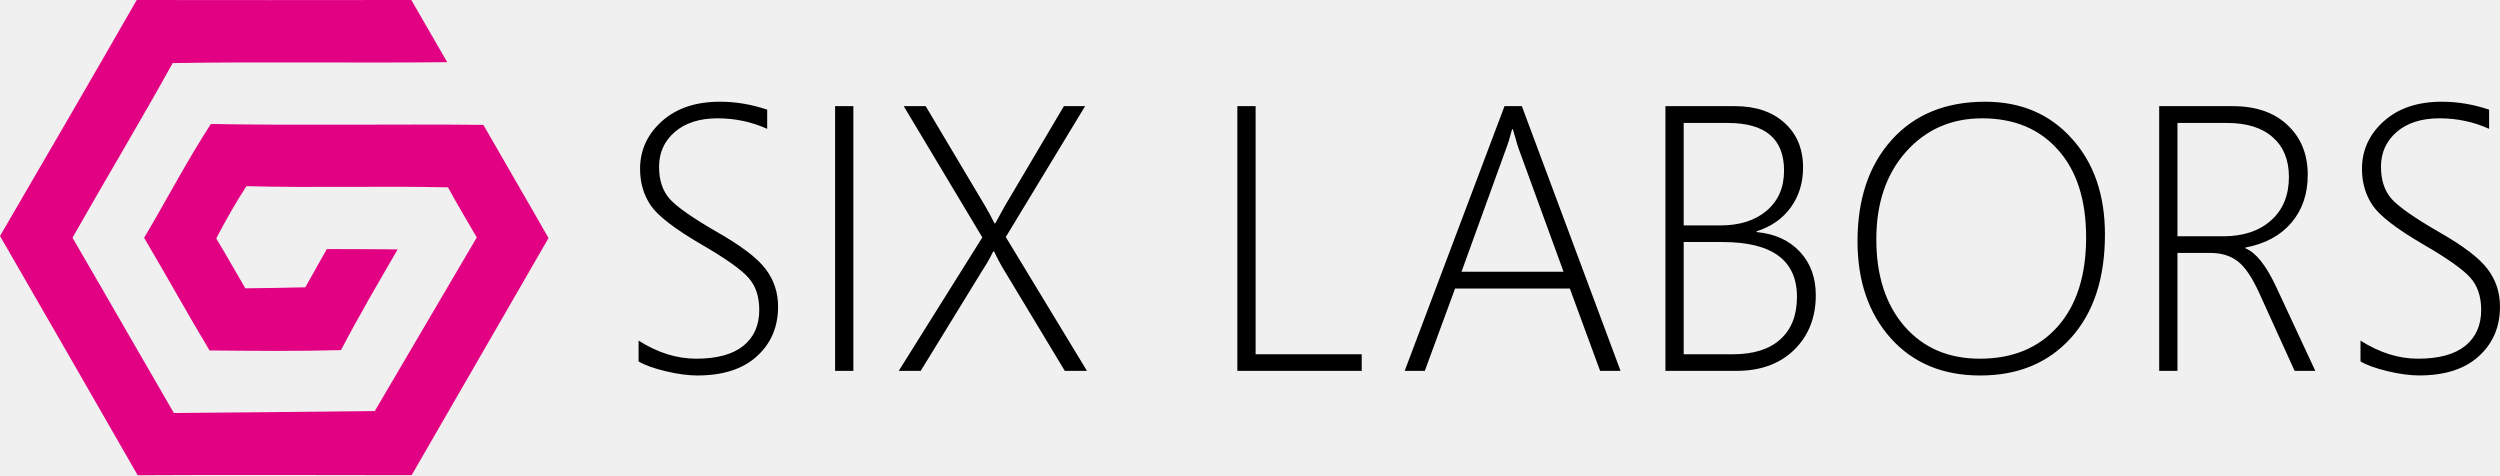
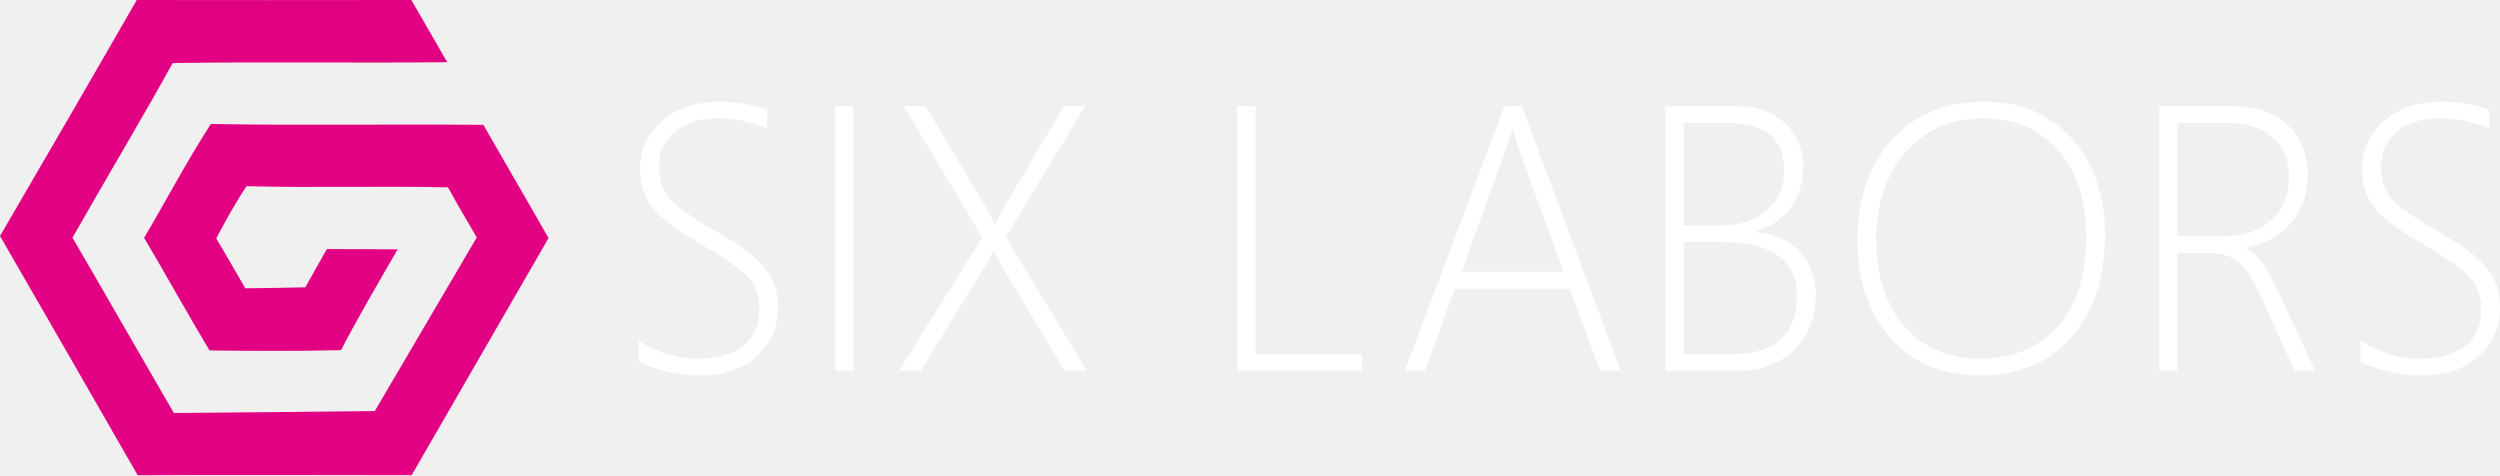
- <svg xmlns="http://www.w3.org/2000/svg" viewBox="0 0 2337.742 444.386" version="1.1" id="svg4489">
-   <defs id="defs4493" />
-   <path fill="#e30183" d="M384.936 444.323c42.69-73.88 85.298-147.815 127.99-221.696-20.112-35.434-40.76-70.507-60.924-105.86-84.956-.88-169.88.707-254.82-.833-22.37 34.472-41.43 71.064-62.434 106.44 21.707 36.65 42.24 73.966 61.215 105.34 40.326.413 82.58.81 122.91-.32 16.656-31.97 35.002-63.16 52.982-94.21-22.06-.11-44.22-.36-66.256-.28-6.78 11.876-13.42 23.8-20.1 35.746-18.09.423-37.44.805-56.11.933-9.07-15.526-17.89-31.24-27.18-46.637 8.78-16.668 17.93-33.107 28.24-48.86 62.81 1.716 125.65-.31 188.48 1.098 8.6 15.84 17.82 31.292 26.9 46.848-23.02 39.358-78.08 132.963-95.35 162.314-63.14.8-132.56 1.373-187.9 1.86-31.74-54.554-63-109.386-94.79-163.916 30.943-54.605 63.31-108.386 93.667-163.303 85.536-1.39 171.18.11 256.725-.842C406.9 38.653 395.58 18.963 384.63 0c-92.697.115-176.142.148-256.77.005C86.1 72.885 42.155 148.278 0 220.683c44.365 76.958 91.02 157.765 128.74 223.703 85.394-.517 170.788-.086 256.196-.063z" id="path4485" />
-   <path d="M597.14 338.002v-19.507q26.573 16.917 53.834 16.917 28.987 0 43.998-11.91 15.01-12.085 15.01-33.663 0-18.99-10.178-30.21-10.008-11.39-43.654-30.9-37.614-21.93-47.62-36.6-10.008-14.85-10.008-34.18 0-26.24 20.36-44.54t54.35-18.3q22.085 0 44.17 7.42v17.96q-21.74-9.84-46.413-9.84-25.19 0-40.03 12.78-14.67 12.77-14.67 32.45 0 18.99 10.01 30.21 10.18 11.22 43.65 30.55 34.68 19.68 46.07 35.04 11.56 15.19 11.56 35.04 0 28.48-19.84 46.433-19.67 17.954-55.73 17.954-12.77 0-29.51-3.97-16.57-3.97-25.37-9.15zm183.758 8.803V99.262h17.082v247.543zm214.815 0l-56.94-94.425q-5.348-8.804-9.144-17.262h-.87q-4.66 9.494-9.84 17.262l-57.98 94.425h-20.53l78.16-124.807-73.5-122.736h20.53l55.4 93.045q4.312 7.25 8.97 16.572h.69l9.145-16.58 55.04-93.05h19.843l-74.19 122.4 75.92 125.16zm161.326 0V99.262h17.08V331.27h99.21v15.535zm339.21 0l-28.3-76.99h-107.32l-28.3 76.99h-18.81l93.34-247.543h16.22l92.3 247.545zm-75.92-207.148q-1.9-5.178-3.11-10.185-1.21-4.315-2.59-8.63h-.69q-2.94 11.392-5.7 18.47l-41.586 114.794h95.415zm137 207.148V99.262h65.05q29.16 0 46.41 15.71t17.25 41.602q0 21.578-11.56 37.46-11.39 15.708-31.92 22.268v.69q25.71 2.417 40.54 18.47 14.84 15.882 14.84 40.567 0 31.24-20.19 51.09-20.188 19.68-54.006 19.68zm17.08-231.833v95.806h34.51q26.92 0 43.13-13.81 16.22-13.81 16.22-37.46 0-44.536-52.63-44.536zm0 111.342V331.27h45.89q29.16 0 44.51-13.984 15.53-13.982 15.53-39.703 0-51.26-69.538-51.26zm277.28 124.806q-52.45 0-83.68-34.87-31.06-34.87-31.06-90.626 0-59.21 31.92-94.77 32.09-35.734 87.48-35.734 50.03 0 80.92 34.352 31.06 34.18 31.06 89.764 0 61.454-31.75 96.67-31.75 35.214-84.89 35.214zm1.72-240.463q-43.14 0-71.09 31.244-27.78 31.24-27.78 81.82 0 51.09 26.4 81.48 26.4 30.21 70.393 30.21 45.9 0 72.65-29.87 26.746-30.04 26.746-83.55 0-52.48-26.227-81.82-26.055-29.52-71.088-29.52zm292.29 236.148l-32.96-72.502q-10.18-22.44-20.36-30.03-10.18-7.77-25.538-7.77h-30.71v110.31h-17.08V99.263h68.67q32.783 0 51.42 17.78 18.81 17.608 18.81 46.61 0 26.755-15.35 44.71-15.35 17.95-42.96 23.13v.69q14.663 5.87 28.64 35.733l36.75 78.89zm-109.56-231.833v105.99h42.61q28.3 0 44.87-14.845 16.74-14.845 16.74-40.74 0-23.648-15.01-36.94-15.01-13.465-42.964-13.465zm171.16 223.03v-19.507q26.57 16.917 53.83 16.917 28.984 0 44-11.91 15.01-12.085 15.01-33.663 0-18.99-10.18-30.21-10.01-11.4-43.656-30.9-37.616-21.93-47.62-36.6-10.01-14.85-10.01-34.18 0-26.24 20.36-44.54t54.35-18.3q22.085 0 44.17 7.42v17.95q-21.74-9.84-46.413-9.84-25.19 0-40.03 12.77-14.67 12.77-14.67 32.45 0 18.99 10.01 30.21 10.18 11.22 43.65 30.55 34.68 19.68 46.07 35.04 11.56 15.19 11.56 35.04 0 28.48-19.84 46.43-19.67 17.95-55.73 17.95-12.77 0-29.51-3.97-16.57-3.97-25.37-9.15z" style="line-height:1.25;-inkscape-font-specification:'Segoe UI, Light';font-variant-ligatures:normal;font-variant-caps:normal;font-variant-numeric:normal;font-feature-settings:normal;text-align:start" font-weight="300" font-size="304.027" letter-spacing="0" word-spacing="0" font-family="Segoe UI" id="sixlabors-logo-text" />
+ <svg xmlns="http://www.w3.org/2000/svg" viewBox="0 0 2337.742 444.386">
+   <path id="maze" fill="#e30183" d="M384.936 444.323c42.69-73.88 85.298-147.815 127.99-221.696-20.112-35.434-40.76-70.507-60.924-105.86-84.956-.88-169.88.707-254.82-.833-22.37 34.472-41.43 71.064-62.434 106.44 21.707 36.65 42.24 73.966 61.215 105.34 40.326.413 82.58.81 122.91-.32 16.656-31.97 35.002-63.16 52.982-94.21-22.06-.11-44.22-.36-66.256-.28-6.78 11.876-13.42 23.8-20.1 35.746-18.09.423-37.44.805-56.11.933-9.07-15.526-17.89-31.24-27.18-46.637 8.78-16.668 17.93-33.107 28.24-48.86 62.81 1.716 125.65-.31 188.48 1.098 8.6 15.84 17.82 31.292 26.9 46.848-23.02 39.358-78.08 132.963-95.35 162.314-63.14.8-132.56 1.373-187.9 1.86-31.74-54.554-63-109.386-94.79-163.916 30.943-54.605 63.31-108.386 93.667-163.303 85.536-1.39 171.18.11 256.725-.842C406.9 38.653 395.58 18.963 384.63 0c-92.697.115-176.142.148-256.77.005C86.1 72.885 42.155 148.278 0 220.683c44.365 76.958 91.02 157.765 128.74 223.703 85.394-.517 170.788-.086 256.196-.063z" />
+   <path id="text" fill="#FFF" d="M597.14 338.002v-19.507q26.573 16.917 53.834 16.917 28.987 0 43.998-11.91 15.01-12.085 15.01-33.663 0-18.99-10.178-30.21-10.008-11.39-43.654-30.9-37.614-21.93-47.62-36.6-10.008-14.85-10.008-34.18 0-26.24 20.36-44.54t54.35-18.3q22.085 0 44.17 7.42v17.96q-21.74-9.84-46.413-9.84-25.19 0-40.03 12.78-14.67 12.77-14.67 32.45 0 18.99 10.01 30.21 10.18 11.22 43.65 30.55 34.68 19.68 46.07 35.04 11.56 15.19 11.56 35.04 0 28.48-19.84 46.433-19.67 17.954-55.73 17.954-12.77 0-29.51-3.97-16.57-3.97-25.37-9.15zm183.758 8.803V99.262h17.082v247.543zm214.815 0l-56.94-94.425q-5.348-8.804-9.144-17.262h-.87q-4.66 9.494-9.84 17.262l-57.98 94.425h-20.53l78.16-124.807-73.5-122.736h20.53l55.4 93.045q4.312 7.25 8.97 16.572h.69l9.145-16.58 55.04-93.05h19.843l-74.19 122.4 75.92 125.16zm161.326 0V99.262h17.08V331.27h99.21v15.535zm339.21 0l-28.3-76.99h-107.32l-28.3 76.99h-18.81l93.34-247.543h16.22l92.3 247.545zm-75.92-207.148q-1.9-5.178-3.11-10.185-1.21-4.315-2.59-8.63h-.69q-2.94 11.392-5.7 18.47l-41.586 114.794h95.415zm137 207.148V99.262h65.05q29.16 0 46.41 15.71t17.25 41.602q0 21.578-11.56 37.46-11.39 15.708-31.92 22.268v.69q25.71 2.417 40.54 18.47 14.84 15.882 14.84 40.567 0 31.24-20.19 51.09-20.188 19.68-54.006 19.68zm17.08-231.833v95.806h34.51q26.92 0 43.13-13.81 16.22-13.81 16.22-37.46 0-44.536-52.63-44.536zm0 111.342V331.27h45.89q29.16 0 44.51-13.984 15.53-13.982 15.53-39.703 0-51.26-69.538-51.26zm277.28 124.806q-52.45 0-83.68-34.87-31.06-34.87-31.06-90.626 0-59.21 31.92-94.77 32.09-35.734 87.48-35.734 50.03 0 80.92 34.352 31.06 34.18 31.06 89.764 0 61.454-31.75 96.67-31.75 35.214-84.89 35.214zm1.72-240.463q-43.14 0-71.09 31.244-27.78 31.24-27.78 81.82 0 51.09 26.4 81.48 26.4 30.21 70.393 30.21 45.9 0 72.65-29.87 26.746-30.04 26.746-83.55 0-52.48-26.227-81.82-26.055-29.52-71.088-29.52zm292.29 236.148l-32.96-72.502q-10.18-22.44-20.36-30.03-10.18-7.77-25.538-7.77h-30.71v110.31h-17.08V99.263h68.67q32.783 0 51.42 17.78 18.81 17.608 18.81 46.61 0 26.755-15.35 44.71-15.35 17.95-42.96 23.13v.69q14.663 5.87 28.64 35.733l36.75 78.89zm-109.56-231.833v105.99h42.61q28.3 0 44.87-14.845 16.74-14.845 16.74-40.74 0-23.648-15.01-36.94-15.01-13.465-42.964-13.465zm171.16 223.03v-19.507q26.57 16.917 53.83 16.917 28.984 0 44-11.91 15.01-12.085 15.01-33.663 0-18.99-10.18-30.21-10.01-11.4-43.656-30.9-37.616-21.93-47.62-36.6-10.01-14.85-10.01-34.18 0-26.24 20.36-44.54t54.35-18.3q22.085 0 44.17 7.42v17.95q-21.74-9.84-46.413-9.84-25.19 0-40.03 12.77-14.67 12.77-14.67 32.45 0 18.99 10.01 30.21 10.18 11.22 43.65 30.55 34.68 19.68 46.07 35.04 11.56 15.19 11.56 35.04 0 28.48-19.84 46.43-19.67 17.95-55.73 17.95-12.77 0-29.51-3.97-16.57-3.97-25.37-9.15z" style="line-height:1.25;-inkscape-font-specification:'Segoe UI, Light';font-variant-ligatures:normal;font-variant-caps:normal;font-variant-numeric:normal;font-feature-settings:normal;text-align:start" font-weight="300" font-size="304.027" letter-spacing="0" word-spacing="0" font-family="Segoe UI" />
</svg>
